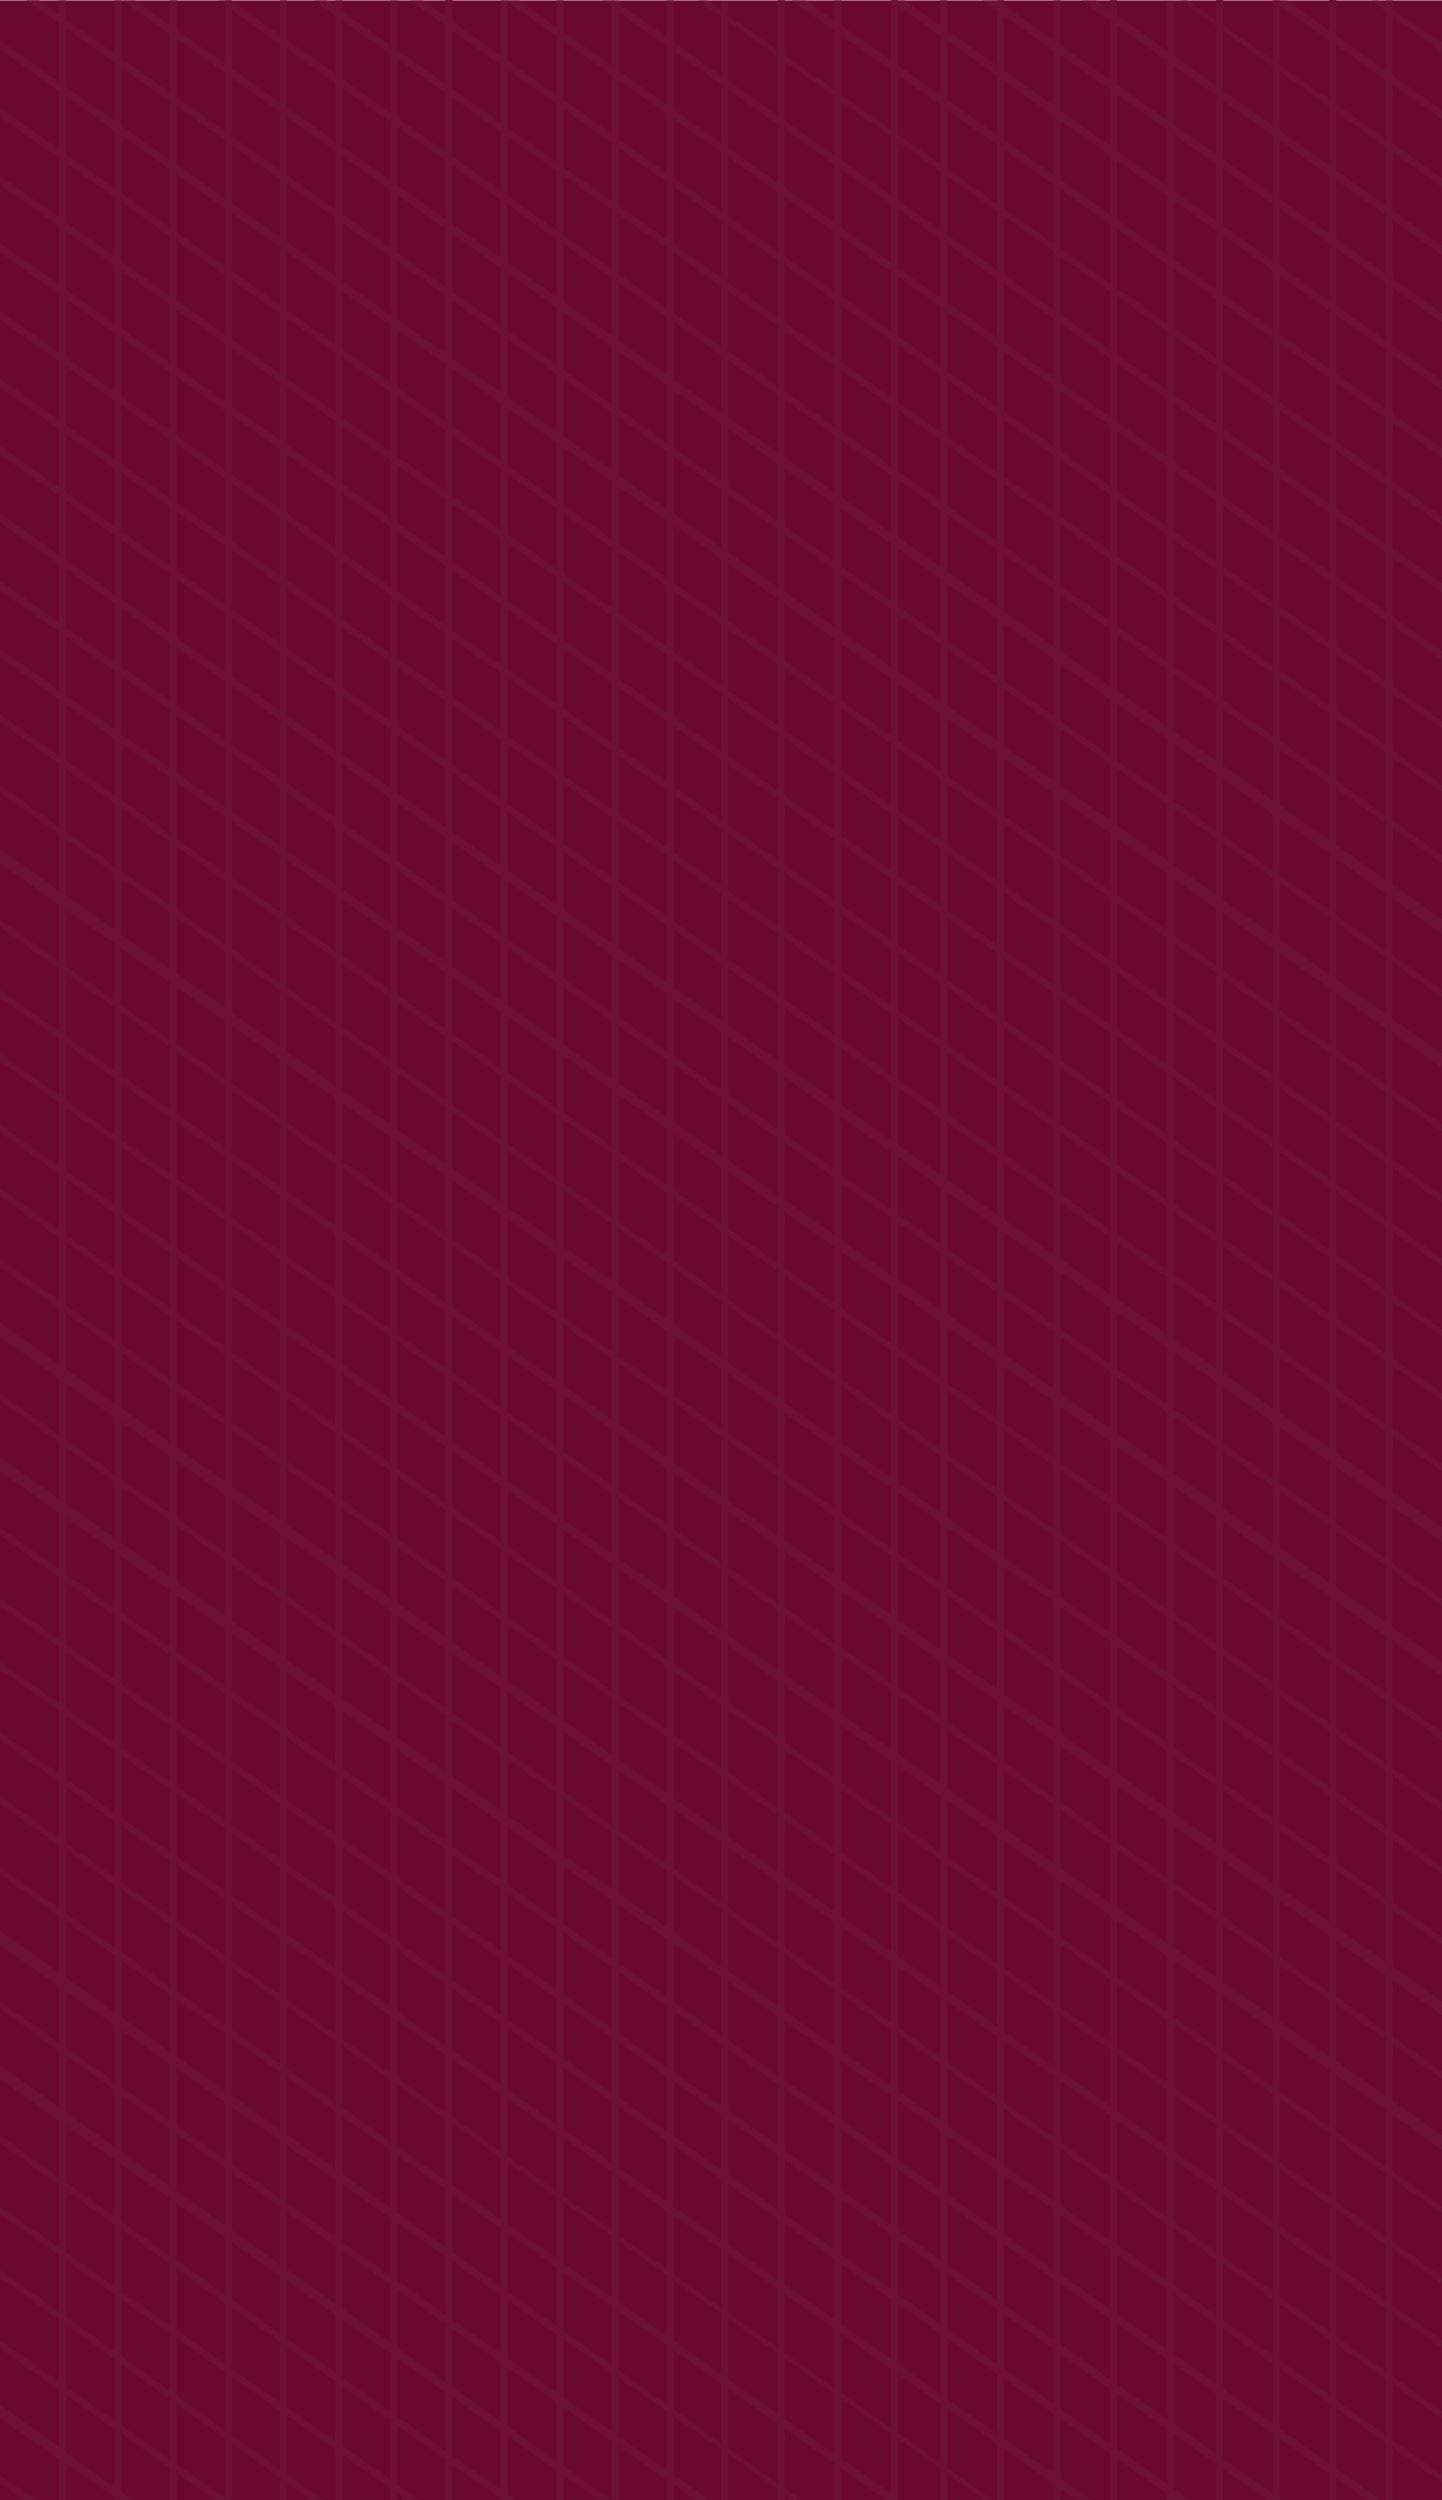
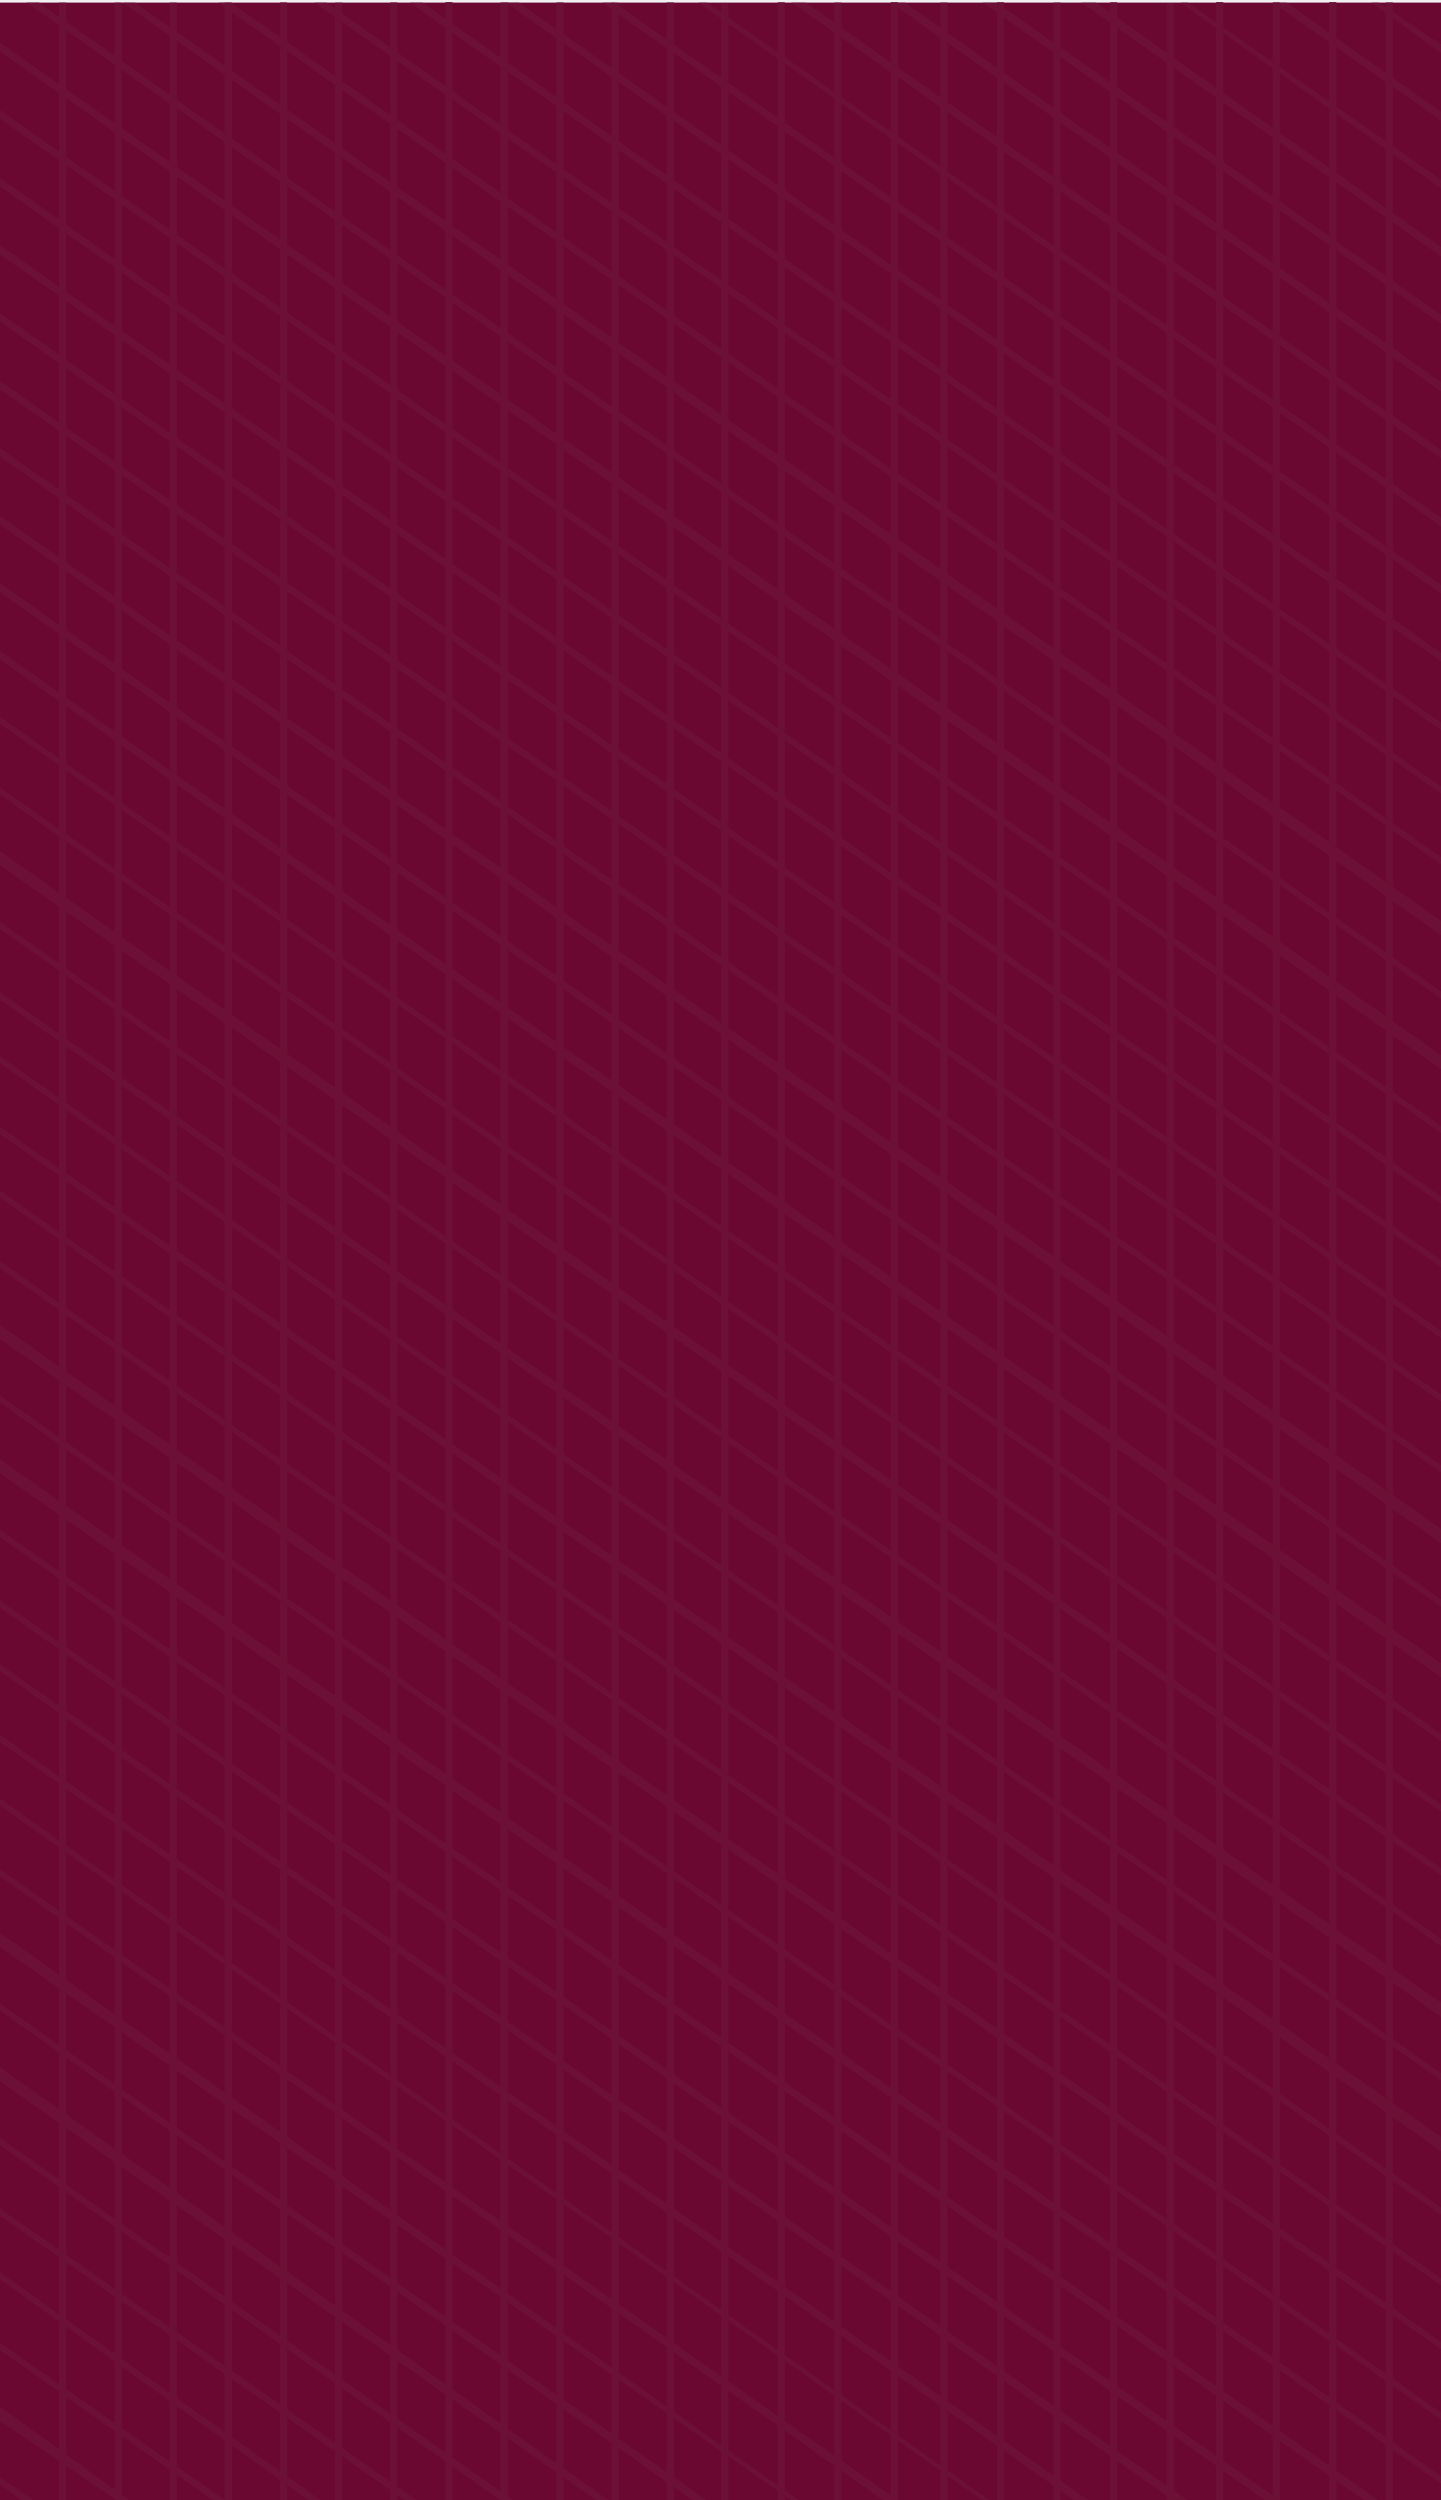
- <svg xmlns="http://www.w3.org/2000/svg" version="1.1" id="Layer_1" x="0px" y="0px" viewBox="0 0 153.1 265.6" style="enable-background:new 0 0 153.1 265.6;" xml:space="preserve">
-   <style type="text/css">
- 	.st0{fill:#6D1036;}
- 	.st1{fill:#6A0832;}
- </style>
+ <svg xmlns="http://www.w3.org/2000/svg" width="54mm" height="93.7mm" version="1.1" viewBox="0 0 54 93.7">
+   <defs>
+     <style>.cls-1{fill:#6a0832;}.cls-2{fill:none;stroke:#00a081;stroke-miterlimit:10;}.cls-3{fill:#6d1036;}.cls-4{fill:#fff;}</style>
+   </defs>
  <g transform="translate(-68.3 -87.6)">
-     <rect x="98" y="87.9" class="st0" width="0.8" height="265.9" />
+     <rect class="cls-3" transform="matrix(.265 0 0 .265 68.3 87.7)" x="39.6" width="1" height="354" fill="#6d1036" />
  </g>
  <g transform="translate(-68.3 -87.6)">
    <g transform="matrix(.265 0 0 .265 68.3 87.7)">
-       <rect y="-0.2" class="st1" width="578.3" height="1003.5" />
-       <g>
-         <polygon class="st0" points="552.8,-0.1 549.9,-0.1 578.3,20.4 578.3,16.9    " />
-         <polygon class="st0" points="16.3,1003.3 0,992 0,994.8 11.4,1003.3    " />
-         <polygon class="st0" points="246.9,1003.3 0,827.6 0,833.2 242.1,1003.3    " />
-         <rect x="178.6" y="-0.4" class="st0" width="2.8" height="1003.5" />
-         <rect x="156.5" y="-0.2" class="st0" width="2.8" height="1003.5" />
-         <polygon class="st0" points="170.1,1003.3 0,884.3 0,887.1 165.3,1003.3    " />
-         <polygon class="st0" points="131.5,1003.3 0,909.8 0,912.6 126.7,1003.3    " />
-         <polygon class="st0" points="93.3,1003.3 0,938.1 0,941 88.4,1003.3    " />
-         <polygon class="st0" points="54.7,1003.3 0,963.6 0,969.3 49.9,1003.3    " />
-         <rect x="23.7" y="-0.2" class="st0" width="2.8" height="1003.5" />
-         <polygon class="st0" points="208.6,1003.3 0,855.9 0,858.7 203.5,1003.3    " />
-         <rect x="399.7" y="-0.3" class="st0" width="2.8" height="1003.5" />
-         <rect x="377" y="-0.2" class="st0" width="2.8" height="1003.5" />
-         <polygon class="st0" points="399.7,1003.3 0,719.8 0,722.7 396.9,1003.3    " />
-         <rect x="357.2" y="-0.3" class="st0" width="2.8" height="1003.5" />
-         <polygon class="st0" points="362.8,1003.3 0,748.2 0,751 357.2,1003.3    " />
-         <polygon class="st0" points="323.1,1003.3 0,773.7 0,779.4 320.3,1003.3    " />
-         <polygon class="st0" points="286.3,1003.3 0,802.1 0,804.9 280.6,1003.3    " />
-         <rect x="223.1" y="-0.2" class="st0" width="2.8" height="1003.5" />
-         <rect x="245.2" y="-0.1" class="st0" width="2.8" height="1003.5" />
-         <rect x="267.3" y="-0.2" class="st0" width="2.8" height="1003.5" />
-         <rect x="200.7" y="-0.2" class="st0" width="2.8" height="1003.5" />
-         <rect x="334.5" y="-0.2" class="st0" width="2.8" height="1003.5" />
-         <rect x="289.1" y="0.1" class="st0" width="2.8" height="1003.5" />
-         <rect x="311.8" y="-0.3" class="st0" width="2.8" height="1003.5" />
-         <polygon class="st0" points="515.9,1003.3 0,640.5 0,643.3 510.2,1003.3    " />
-         <rect x="487.6" y="-0.4" class="st0" width="2.8" height="1003.5" />
-         <rect x="467.7" y="0" class="st0" width="2.8" height="1003.5" />
-         <polygon class="st0" points="479.1,1003.3 0,666 0,668.8 473.4,1003.3    " />
-         <rect x="445" y="-0.3" class="st0" width="2.8" height="1003.5" />
-         <polygon class="st0" points="439.4,1003.3 0,694.3 0,697.2 433.7,1003.3    " />
-         <rect x="422.4" y="-0.2" class="st0" width="2.8" height="1003.5" />
-         <polygon class="st0" points="555.6,1003.3 0,612.1 0,615 549.9,1003.3    " />
-         <rect x="532.9" y="-0.4" class="st0" width="2.8" height="1003.5" />
-         <rect x="510.2" y="-0.2" class="st0" width="2.8" height="1003.5" />
-         <rect x="555.6" y="-0.2" class="st0" width="2.8" height="1003.5" />
-         <polygon class="st0" points="578.3,342.8 92.7,-0.1 87.6,-0.1 578.3,345.7    " />
-         <polygon class="st0" points="578.3,314.5 131,-0.1 126.1,-0.1 578.3,317.3    " />
-         <polygon class="st0" points="578.3,289 169.5,-0.1 164.4,-0.1 578.3,291.8    " />
-         <polygon class="st0" points="578.3,260.9 208.1,-0.1 203,-0.1 578.3,264.3    " />
-         <polygon class="st0" points="578.3,233.7 246.3,-0.1 241.5,-0.1 578.3,237.1    " />
-         <polygon class="st0" points="578.3,206.8 283.5,-0.1 280.1,-0.1 578.3,210.2    " />
-         <polygon class="st0" points="578.3,179.6 323.1,-0.1 317.5,-0.1 578.3,183    " />
-         <polygon class="st0" points="578.3,152.4 362.8,-0.1 357.2,-0.1 578.3,156    " />
-         <polygon class="st0" points="578.3,125.4 399.7,-0.1 394,-0.1 578.3,128.8    " />
-         <polygon class="st0" points="578.3,98.2 439.4,-0.1 433.7,-0.1 578.3,101.9    " />
-         <polygon class="st0" points="578.3,71.3 476.2,-0.1 473.4,-0.1 578.3,74.7    " />
-         <polygon class="st0" points="578.3,44.1 515.9,-0.1 510.2,-0.1 578.3,47.5    " />
-         <polygon class="st0" points="578.3,558.3 0,151.5 0,154.9 578.3,561.1    " />
-         <polygon class="st0" points="578.3,532.8 0,124.3 0,127.7 578.3,535.6    " />
-         <polygon class="st0" points="578.3,504.4 0,97.1 0,100.8 578.3,507.3    " />
-         <polygon class="st0" points="578.3,478.9 0,70.1 0,73.6 578.3,481.7    " />
-         <polygon class="st0" points="578.3,450.6 0,42.9 0,46.3 578.3,453.4    " />
-         <polygon class="st0" points="578.3,422.2 0,15.9 0,19.4 578.3,427.9    " />
-         <polygon class="st0" points="578.3,368.4 54.1,-0.1 49.3,-0.1 578.3,374    " />
-         <polygon class="st0" points="578.3,640.5 0,232.6 0,236.3 578.3,643.3    " />
-         <polygon class="st0" points="578.3,612.1 0,205.6 0,209 578.3,617.8    " />
-         <polygon class="st0" points="578.3,586.6 0,178.4 0,181.8 578.3,589.5    " />
-         <polygon class="st0" points="578.3,855.9 0,450.6 0,453.4 578.3,861.6    " />
-         <polygon class="st0" points="578.3,830.4 0,422.2 0,425 578.3,833.2    " />
-         <polygon class="st0" points="578.3,802.1 0,396.7 0,399.5 578.3,807.7    " />
-         <polygon class="st0" points="578.3,776.5 0,368.4 0,371.2 578.3,779.4    " />
-         <polygon class="st0" points="578.3,748.2 0,340 0,345.7 578.3,751    " />
-         <polygon class="st0" points="578.3,722.7 0,314.5 0,317.3 578.3,725.5    " />
-         <polygon class="st0" points="578.3,694.3 0,286.1 0,289 578.3,697.2    " />
-         <polygon class="st0" points="578.3,666 0,259.8 0,263.2 578.3,671.7    " />
-         <polygon class="st0" points="578.3,966.5 0,558.3 0,561.1 578.3,969.3    " />
-         <polygon class="st0" points="578.3,938.1 0,529.9 0,535.6 578.3,941    " />
-         <polygon class="st0" points="578.3,912.6 0,504.4 0,507.3 578.3,915.4    " />
-         <polygon class="st0" points="578.3,884.3 0,476.1 0,478.9 578.3,887.1    " />
-         <polygon class="st0" points="578.3,992 0,583.8 0,589.5 578.3,994.8    " />
-         <rect x="134.4" y="-0.2" class="st0" width="2.8" height="1003.5" />
-         <rect x="112.3" y="-0.2" class="st0" width="2.8" height="1003.5" />
-         <rect x="90.1" y="-0.2" class="st0" width="2.8" height="1003.5" />
-         <rect x="68" y="-0.2" class="st0" width="2.8" height="1003.5" />
-         <rect x="45.9" y="-0.2" class="st0" width="2.8" height="1003.5" />
-         <polygon class="st0" points="10.7,-0.2 578.3,399.5 578.3,396.7 15.6,-0.2    " />
+       <rect class="cls-1" y="-.01" width="204" height="354" fill="#6a0832" />
+       <g fill="#6d1036">
+         <polygon class="cls-3" points="195 0.01 194 0.01 204 7.25 204 6.03" />
+         <polygon class="cls-3" points="5.76 354 0 350 0 351 4.02 354" />
+         <polygon class="cls-3" points="87.1 354 0 292 0 294 85.4 354" />
+         <rect class="cls-3" x="63" y="-.08" width="1" height="354" />
+         <rect class="cls-3" x="55.2" y="-.03" width="1" height="354" />
+         <polygon class="cls-3" points="60 354 0 312 0 313 58.3 354" />
+         <polygon class="cls-3" points="46.4 354 0 321 0 322 44.7 354" />
+         <polygon class="cls-3" points="32.9 354 0 331 0 332 31.2 354" />
+         <polygon class="cls-3" points="19.3 354 0 340 0 342 17.6 354" />
+         <rect class="cls-3" x="8.35" width="1" height="354" />
+         <polygon class="cls-3" points="73.6 354 0 302 0 303 71.8 354" />
+         <rect class="cls-3" x="141" y="-.06" width="1" height="354" />
+         <rect class="cls-3" x="133" y="-.01" width="1" height="354" />
+         <polygon class="cls-3" points="141 354 0 254 0 255 140 354" />
+         <rect class="cls-3" x="126" y="-.06" width="1" height="354" />
+         <polygon class="cls-3" points="128 354 0 264 0 265 126 354" />
+         <polygon class="cls-3" points="114 354 0 273 0 275 113 354" />
+         <polygon class="cls-3" points="101 354 0 283 0 284 99 354" />
+         <rect class="cls-3" x="78.7" y="-.03" width="1" height="354" />
+         <rect class="cls-3" x="86.5" y=".01" width="1" height="354" />
+         <rect class="cls-3" x="94.3" y="-.03" width="1" height="354" />
+         <rect class="cls-3" x="70.8" y="-.03" width="1" height="354" />
+         <rect class="cls-3" x="118" y="-.01" width="1" height="354" />
+         <rect class="cls-3" x="102" y=".09" width="1" height="354" />
+         <rect class="cls-3" x="110" y="-.06" width="1" height="354" />
+         <polygon class="cls-3" points="182 354 0 226 0 227 180 354" />
+         <rect class="cls-3" x="172" y="-.08" width="1" height="354" />
+         <rect class="cls-3" x="165" y=".06" width="1" height="354" />
+         <polygon class="cls-3" points="169 354 0 235 0 236 167 354" />
+         <rect class="cls-3" x="157" y="-.06" width="1" height="354" />
+         <polygon class="cls-3" points="155 354 0 245 0 246 153 354" />
+         <rect class="cls-3" x="149" y="-.01" width="1" height="354" />
+         <polygon class="cls-3" points="196 354 0 216 0 217 194 354" />
+         <rect class="cls-3" x="188" y="-.08" width="1" height="354" />
+         <rect class="cls-3" x="180" y="-.03" width="1" height="354" />
+         <rect class="cls-3" x="196" y="-.03" width="1" height="354" />
+         <polygon class="cls-3" points="204 121 32.7 0.01 30.9 0.01 204 122" />
+         <polygon class="cls-3" points="204 111 46.2 0.01 44.5 0.01 204 112" />
+         <polygon class="cls-3" points="204 102 59.8 0.01 58 0.01 204 103" />
+         <polygon class="cls-3" points="204 92.1 73.4 0.01 71.6 0.01 204 93.3" />
+         <polygon class="cls-3" points="204 82.5 86.9 0.01 85.2 0.01 204 83.7" />
+         <polygon class="cls-3" points="204 73 100 0.01 98.8 0.01 204 74.2" />
+         <polygon class="cls-3" points="204 63.4 114 0.01 112 0.01 204 64.6" />
+         <polygon class="cls-3" points="204 53.8 128 0.01 126 0.01 204 55.1" />
+         <polygon class="cls-3" points="204 44.3 141 0.01 139 0.01 204 45.5" />
+         <polygon class="cls-3" points="204 34.7 155 0.01 153 0.01 204 36" />
+         <polygon class="cls-3" points="204 25.2 168 0.01 167 0.01 204 26.4" />
+         <polygon class="cls-3" points="204 15.6 182 0.01 180 0.01 204 16.8" />
+         <polygon class="cls-3" points="204 197 0 53.5 0 54.7 204 198" />
+         <polygon class="cls-3" points="204 188 0 43.9 0 45.1 204 189" />
+         <polygon class="cls-3" points="204 178 0 34.3 0 35.6 204 179" />
+         <polygon class="cls-3" points="204 169 0 24.8 0 26 204 170" />
+         <polygon class="cls-3" points="204 159 0 15.2 0 16.4 204 160" />
+         <polygon class="cls-3" points="204 149 0 5.67 0 6.89 204 151" />
+         <polygon class="cls-3" points="204 130 19.1 0.01 17.4 0.01 204 132" />
+         <polygon class="cls-3" points="204 226 0 82.1 0 83.4 204 227" />
+         <polygon class="cls-3" points="204 216 0 72.6 0 73.8 204 218" />
+         <polygon class="cls-3" points="204 207 0 63 0 64.2 204 208" />
+         <polygon class="cls-3" points="204 302 0 159 0 160 204 304" />
+         <polygon class="cls-3" points="204 293 0 149 0 150 204 294" />
+         <polygon class="cls-3" points="204 283 0 140 0 141 204 285" />
+         <polygon class="cls-3" points="204 274 0 130 0 131 204 275" />
+         <polygon class="cls-3" points="204 264 0 120 0 122 204 265" />
+         <polygon class="cls-3" points="204 255 0 111 0 112 204 256" />
+         <polygon class="cls-3" points="204 245 0 101 0 102 204 246" />
+         <polygon class="cls-3" points="204 235 0 91.7 0 92.9 204 237" />
+         <polygon class="cls-3" points="204 341 0 197 0 198 204 342" />
+         <polygon class="cls-3" points="204 331 0 187 0 189 204 332" />
+         <polygon class="cls-3" points="204 322 0 178 0 179 204 323" />
+         <polygon class="cls-3" points="204 312 0 168 0 169 204 313" />
+         <polygon class="cls-3" points="204 350 0 206 0 208 204 351" />
+         <rect class="cls-3" x="47.4" width="1" height="354" />
+         <rect class="cls-3" x="39.6" y="3.78e-6" width="1" height="354" />
+         <rect class="cls-3" x="31.8" width="1" height="354" />
+         <rect class="cls-3" x="24" width="1" height="354" />
+         <rect class="cls-3" x="16.2" width="1" height="354" />
+         <polygon class="cls-3" points="3.78 0 204 141 204 140 5.51 0" />
      </g>
    </g>
  </g>
</svg>
